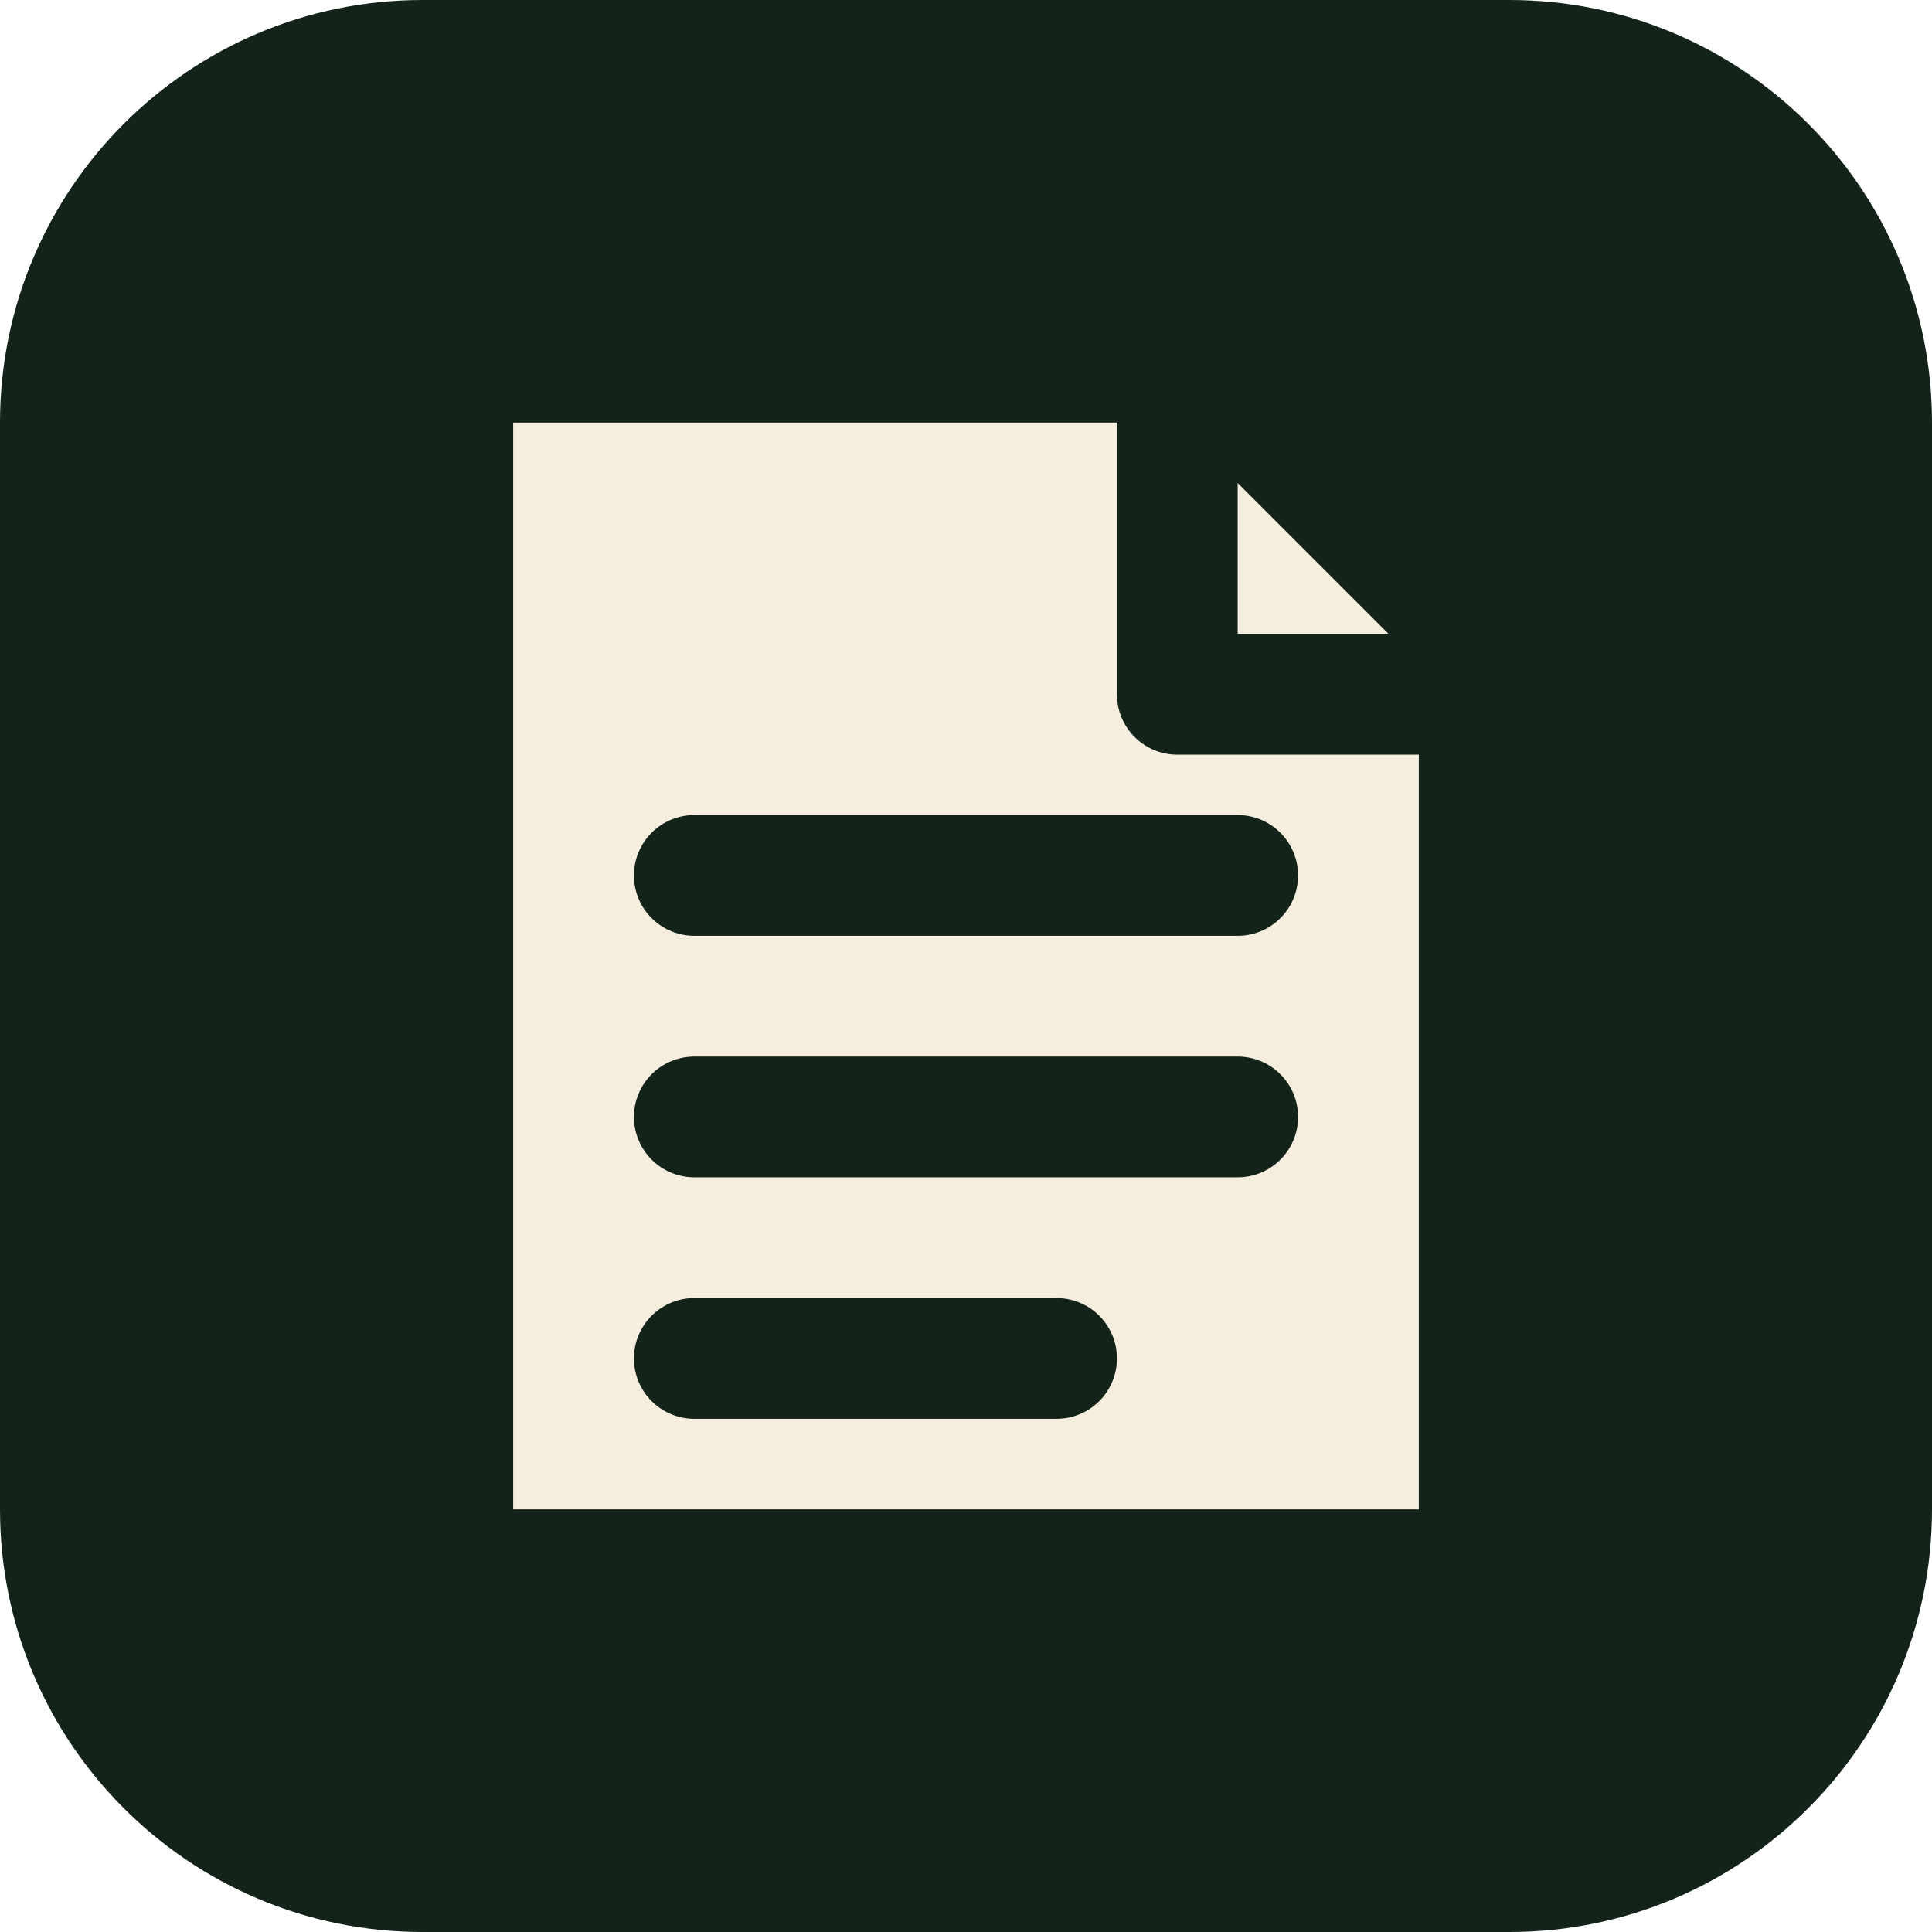
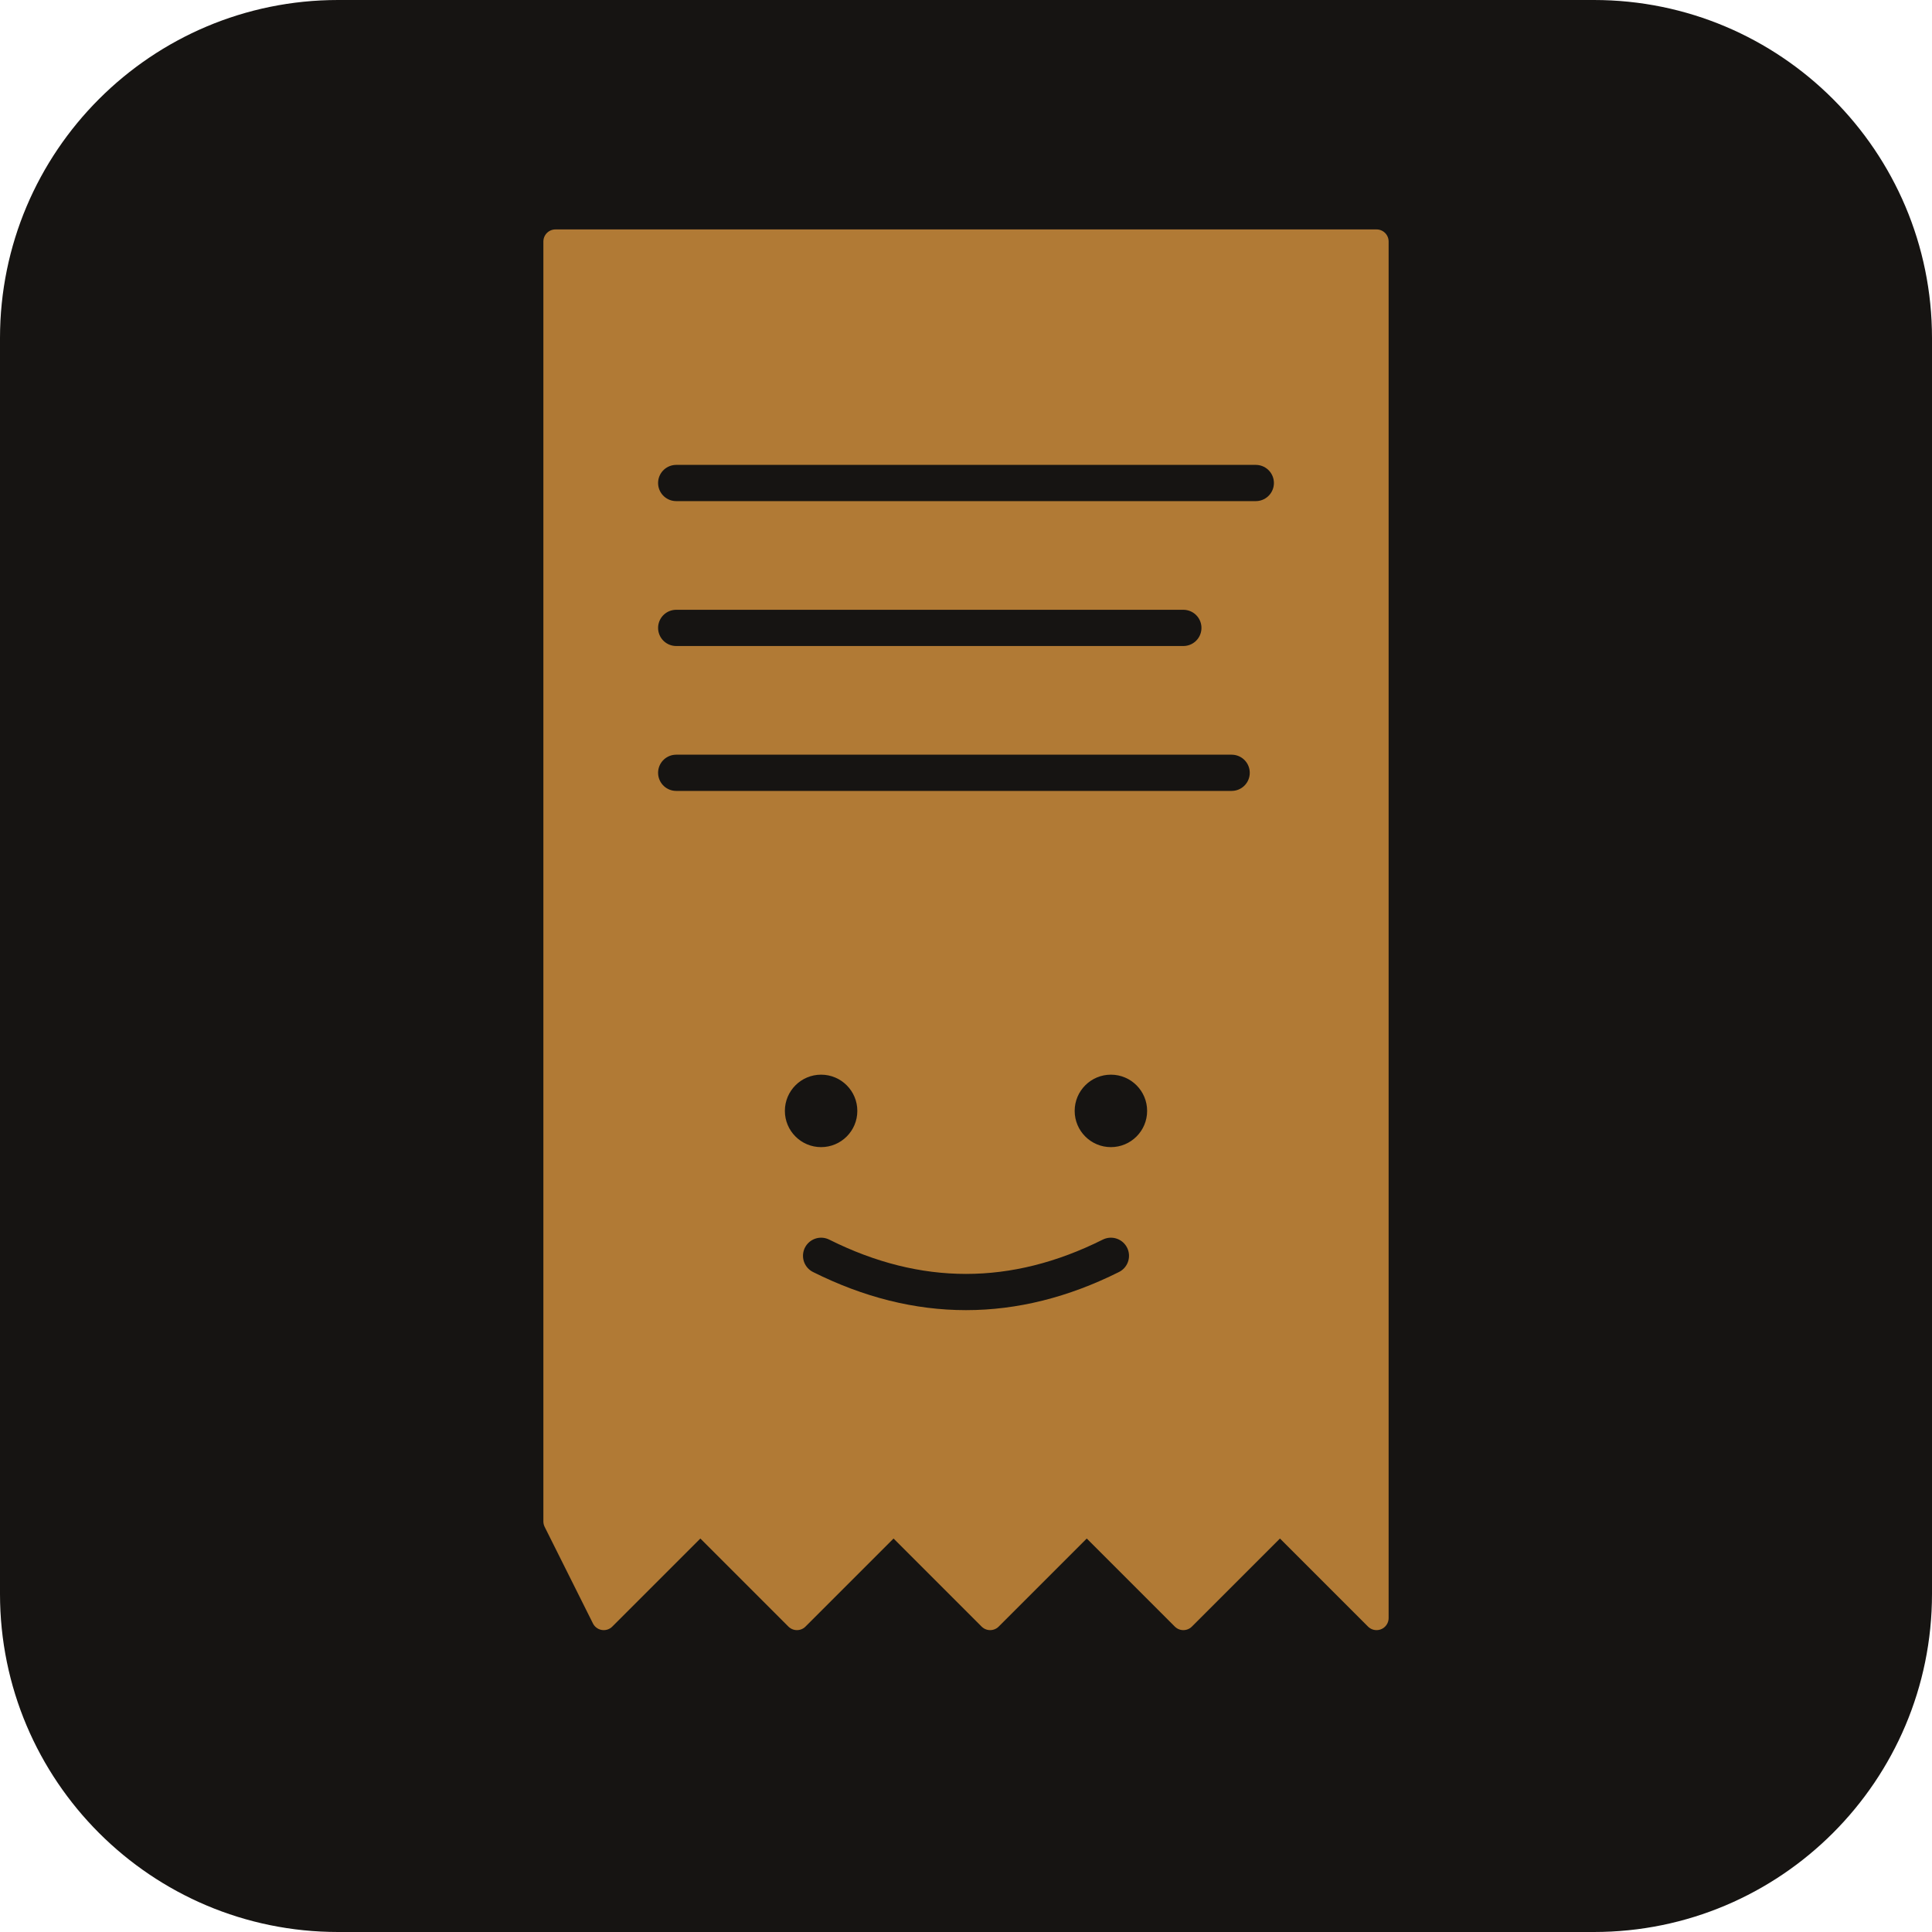
- <svg xmlns="http://www.w3.org/2000/svg" viewBox="0 0 128 128" fill="none">
-   <rect width="128" height="128" rx="28" fill="#13231a" />
-   <path d="M34 28h44l16 16v56H34V28Z" fill="#f5eedf" />
-   <path d="M78 28v18h16" stroke="#13231a" stroke-width="8" stroke-linecap="round" stroke-linejoin="round" />
-   <path d="M46 58h36M46 74h36M46 90h24" stroke="#13231a" stroke-width="8" stroke-linecap="round" />
+ <svg xmlns="http://www.w3.org/2000/svg" viewBox="0 0 160 160" fill="none">
+   <rect width="160" height="160" rx="28" fill="#161412" />
+   <g transform="translate(10, 0)" stroke-linecap="round" stroke-linejoin="round">
+     <path d="M36 20 H104 V134 L96 126 L88 134 L80 126 L72 134 L64 126 L56 134 L48 126 L40 134 L36 126 Z" fill="#b17a35" stroke="#b17a35" stroke-width="2" />
+     <path d="M46 40 H94" stroke="#161412" stroke-width="3" />
+     <path d="M46 52 H88" stroke="#161412" stroke-width="3" />
+     <path d="M46 64 H92" stroke="#161412" stroke-width="3" />
+     <circle cx="58" cy="92" r="3" fill="#161412" />
+     <circle cx="82" cy="92" r="3" fill="#161412" />
+     <path d="M58 104 Q70 110 82 104" stroke="#161412" stroke-width="3" />
+   </g>
</svg>
